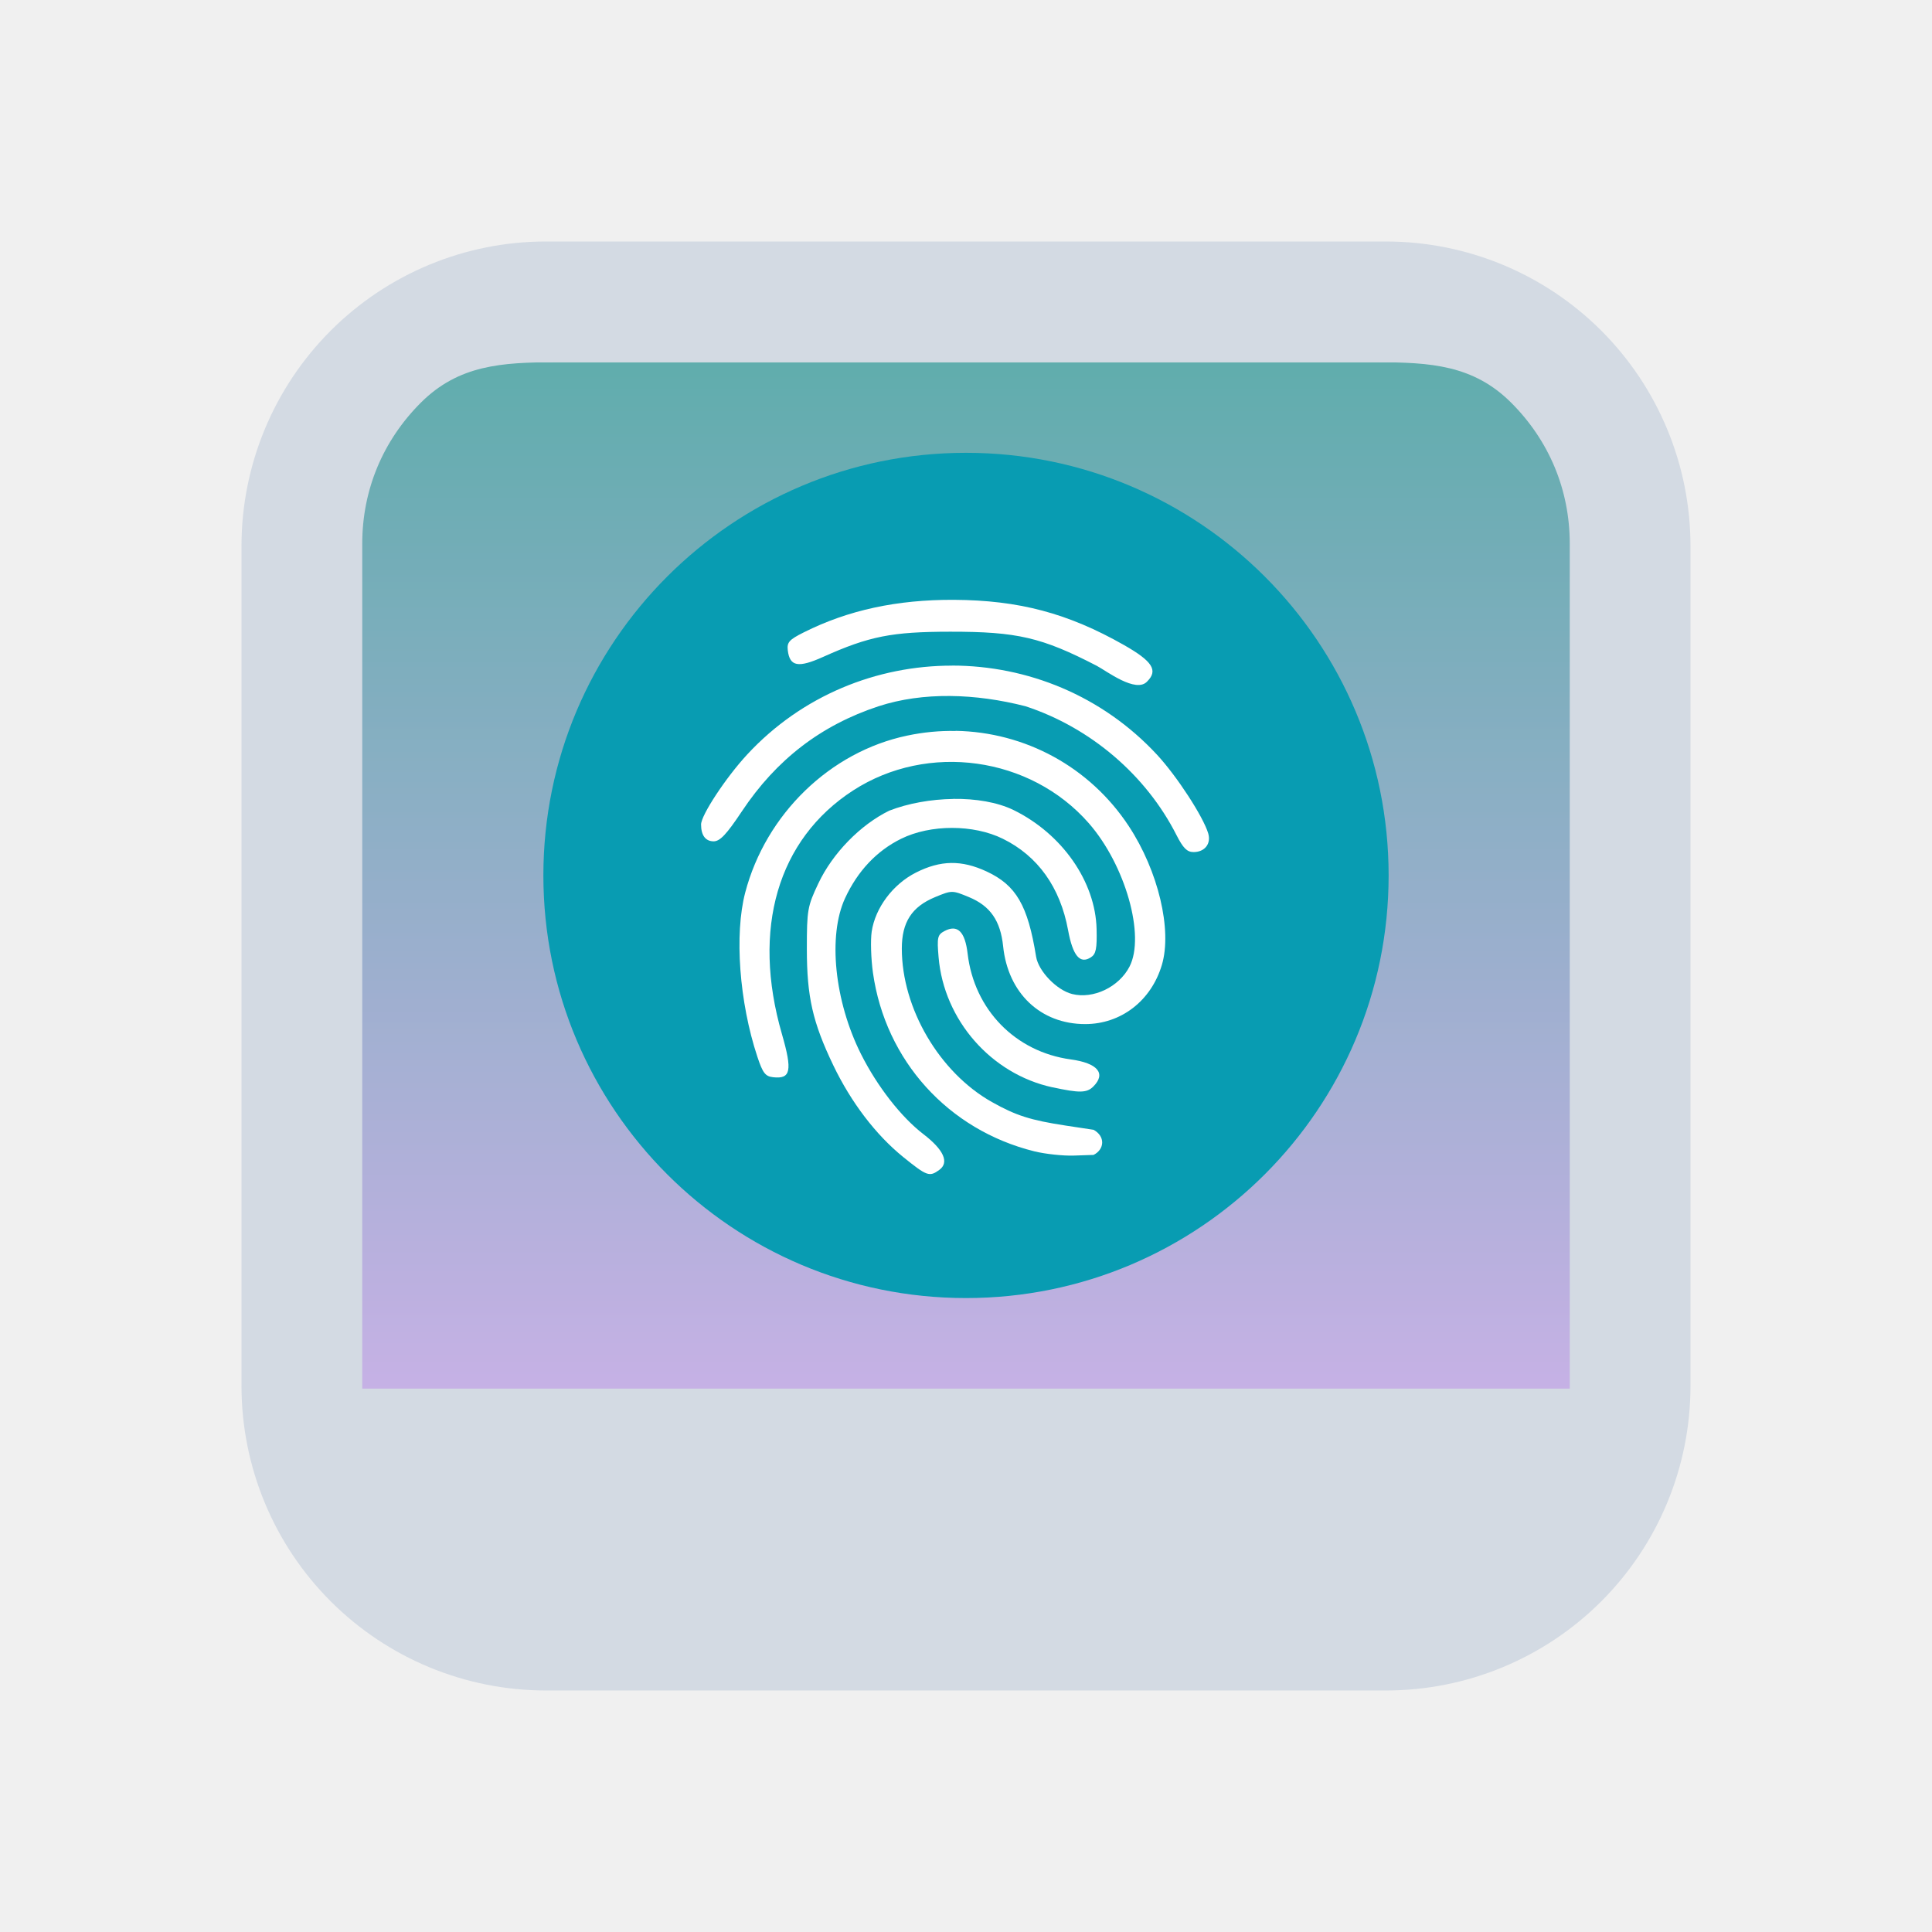
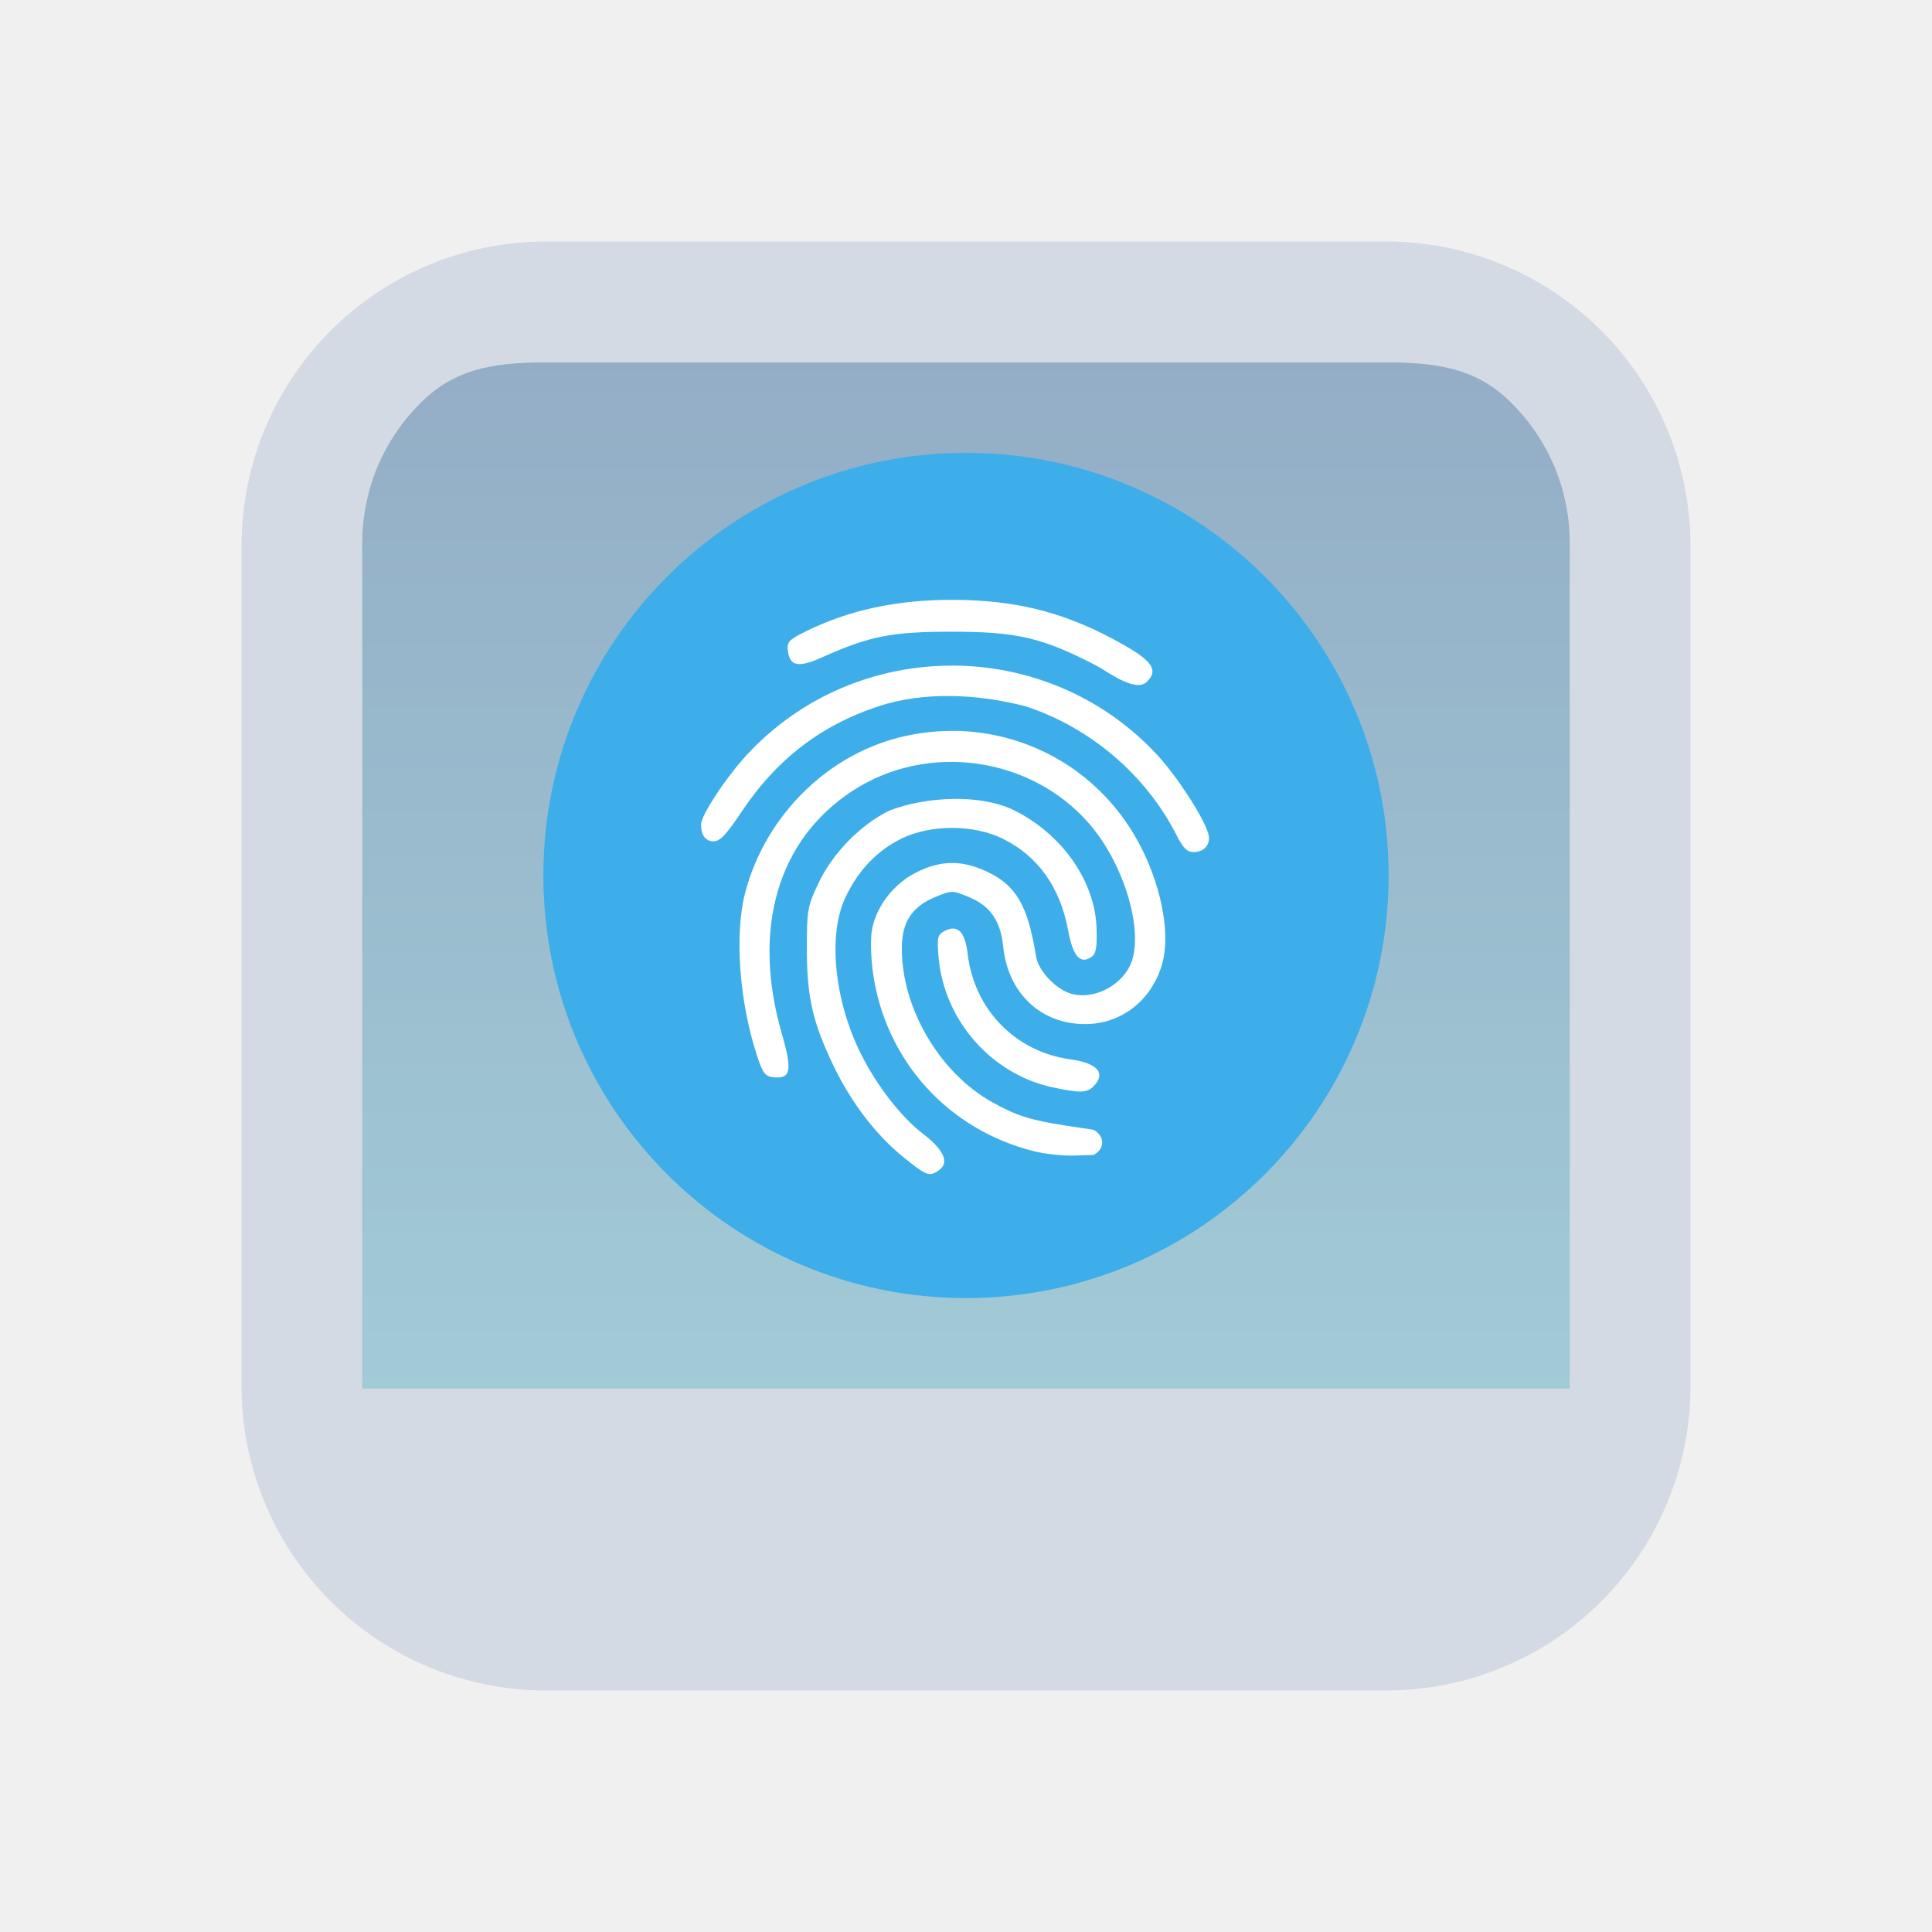
<svg xmlns="http://www.w3.org/2000/svg" xmlns:xlink="http://www.w3.org/1999/xlink" width="32" height="32" version="1.1" id="svg22">
  <g id="touchpad_disabled" transform="translate(32)">
    <rect style="opacity:0.001" width="32" height="32" x="0" y="2.5878907e-07" id="rect17" />
-     <path id="path9068-9-37-8-0-1-4" d="m 26,8.935 c 0,-2.024 -1.261,-3.035 -2.965,-3.035 H 8.969 c -1.969,0 -2.969,1.012 -2.969,3.035 V 23.1 H 26 Z" style="display:inline;overflow:visible;visibility:visible;opacity:0.6;fill:url(#linearGradient22485);fill-opacity:1;fill-rule:nonzero;stroke:none;stroke-width:0.658;marker:none" />
+     <path id="path9068-9-37-8-0-1-4" d="m 26,8.935 c 0,-2.024 -1.261,-3.035 -2.965,-3.035 H 8.969 c -1.969,0 -2.969,1.012 -2.969,3.035 V 23.1 H 26 Z" style="display:inline;overflow:visible;visibility:visible;opacity:0.6;fill:url(#linearGradient22485);fill-opacity:1.0;fill-rule:nonzero;stroke:none;stroke-width:0.658;marker:none" />
    <path d="M 22.964,4 H 9.036 9 c -3,0 -5.013,2 -5,5.036 v 13.928 -1.9e-4 c 0.002,1.335 0.533,2.615 1.477,3.559 0.944,0.944 2.224,1.475 3.559,1.477 h 13.928 -1.94e-4 c 1.335,-0.002 2.615,-0.533 3.559,-1.477 0.944,-0.944 1.475,-2.224 1.477,-3.559 V 9.036 l 1.5e-5,-0.036 c 0.002,-3 -2,-5.021 -5.036,-5 z M 8.991,6 h 14.044 -0.035 c 1.838,0 3,0.997 3,3 V 23 H 6 V 9 c 0,-2 1,-3 3,-3 z" id="path1193-7-94" style="fill:#d3dae3;fill-opacity:0.5;stroke-width:0.048" />
-     <rect style="fill:#089cb2;fill-opacity:0.5;stroke-width:0.98;stroke-opacity:0.55" height="14" rx="7" y="7.5" x="9" width="14" id="rect16-8-2" />
+     <rect style="fill:#3daee9;fill-opacity:0.502;stroke-width:0.98;stroke-opacity:0.55" height="14" rx="7" y="7.5" x="9" width="14" id="rect16-8-2" />
    <path style="fill:#ffffff;fill-opacity:0.5;fill-rule:nonzero;stroke:none;stroke-width:14.887;stroke-miterlimit:4;stroke-dasharray:none;stroke-opacity:1" d="m 15.798,9.935 c -0.941,-0.004 -1.749,0.17 -2.483,0.538 -0.244,0.122 -0.282,0.165 -0.267,0.297 0.032,0.27 0.172,0.296 0.584,0.111 0.766,-0.344 1.139,-0.417 2.106,-0.418 1.11,-9e-4 1.518,0.094 2.428,0.565 0.156,0.081 0.651,0.463 0.836,0.258 0.183,-0.183 0.086,-0.334 -0.385,-0.602 -0.929,-0.528 -1.741,-0.743 -2.82,-0.749 z m -0.029,1.09 c -1.242,-9.46e-4 -2.484,0.49 -3.394,1.473 -0.352,0.38 -0.763,1.004 -0.763,1.158 0,0.18 0.074,0.279 0.208,0.279 0.105,0 0.213,-0.114 0.468,-0.497 0.57,-0.857 1.31,-1.426 2.263,-1.74 0.739,-0.241 1.604,-0.213 2.436,0 1.074,0.353 1.995,1.139 2.499,2.133 0.11,0.216 0.175,0.282 0.283,0.282 0.185,0 0.294,-0.138 0.243,-0.309 -0.082,-0.276 -0.517,-0.945 -0.846,-1.301 -0.912,-0.985 -2.155,-1.478 -3.397,-1.479 z m 0.059,1.082 c -0.265,-0.005 -0.533,0.02 -0.802,0.077 -1.276,0.267 -2.342,1.3 -2.683,2.6 -0.181,0.69 -0.098,1.817 0.201,2.718 0.089,0.269 0.132,0.326 0.26,0.34 0.294,0.034 0.323,-0.106 0.147,-0.715 -0.504,-1.743 -0.07,-3.226 1.18,-4.035 1.236,-0.799 2.935,-0.563 3.903,0.543 0.606,0.693 0.938,1.865 0.674,2.376 -0.175,0.338 -0.6,0.541 -0.95,0.453 -0.255,-0.064 -0.558,-0.378 -0.597,-0.619 -0.137,-0.85 -0.33,-1.182 -0.818,-1.41 -0.417,-0.194 -0.764,-0.189 -1.173,0.018 -0.381,0.193 -0.673,0.583 -0.732,0.977 -0.021,0.142 -0.012,0.45 0.021,0.683 0.206,1.454 1.246,2.603 2.674,2.957 0.18,0.044 0.473,0.076 0.653,0.07 l 0.327,-0.011 c 0.185,-0.094 0.195,-0.309 0,-0.416 l -0.462,-0.07 c -0.582,-0.089 -0.822,-0.165 -1.222,-0.39 -0.869,-0.489 -1.492,-1.55 -1.492,-2.542 0,-0.437 0.165,-0.692 0.551,-0.852 0.279,-0.115 0.283,-0.115 0.561,0 0.353,0.146 0.522,0.391 0.566,0.814 0.08,0.777 0.62,1.289 1.359,1.289 0.593,0 1.093,-0.385 1.27,-0.979 0.173,-0.581 -0.059,-1.557 -0.548,-2.3 -0.648,-0.984 -1.72,-1.558 -2.868,-1.578 z m -0.038,1.126 c -0.37,0.005 -0.75,0.073 -1.061,0.194 -0.48,0.235 -0.938,0.705 -1.174,1.204 -0.18,0.38 -0.191,0.439 -0.191,1.085 1.32e-4,0.794 0.096,1.216 0.438,1.929 0.295,0.614 0.703,1.15 1.157,1.518 0.393,0.318 0.435,0.334 0.599,0.214 0.168,-0.123 0.074,-0.333 -0.265,-0.593 -0.367,-0.282 -0.764,-0.791 -1.032,-1.325 -0.44,-0.877 -0.551,-1.961 -0.264,-2.582 0.208,-0.45 0.525,-0.786 0.93,-0.985 0.486,-0.239 1.196,-0.239 1.682,0 0.58,0.285 0.951,0.803 1.082,1.515 0.078,0.425 0.197,0.566 0.378,0.449 0.084,-0.054 0.102,-0.144 0.094,-0.468 -0.019,-0.786 -0.57,-1.576 -1.375,-1.971 -0.27,-0.131 -0.629,-0.19 -0.999,-0.185 z" id="path20-8-8" />
    <path style="fill:#ffffff;fill-opacity:0.5;fill-rule:nonzero;stroke:none;stroke-width:14.887;stroke-miterlimit:4;stroke-dasharray:none;stroke-opacity:1" d="m 17.43,18.009 c -1.015,-0.221 -1.796,-1.115 -1.884,-2.154 -0.028,-0.328 -0.018,-0.372 0.096,-0.433 0.217,-0.116 0.342,0.006 0.385,0.374 0.109,0.927 0.79,1.625 1.706,1.751 0.448,0.061 0.592,0.233 0.376,0.449 -0.108,0.108 -0.229,0.11 -0.679,0.012 z" id="path22-4-3" />
  </g>
  <g id="22-22-touchpad_disabled" transform="translate(32)">
    <rect style="opacity:0.001" width="22" height="22" x="0" y="-22" id="rect7" />
-     <path id="path9068-9-37-8-0-1-4-2" d="m 19,-17.043 c 0,-1.029 -1,-2.057 -2,-2.057 H 5 c -1,0 -2,1.029 -2,2.057 V -5 h 16 z" style="display:inline;overflow:visible;visibility:visible;opacity:0.6;fill:url(#linearGradient23558);fill-opacity:1;fill-rule:nonzero;stroke:none;stroke-width:0.538;marker:none" />
+     <path id="path9068-9-37-8-0-1-4-2" d="m 19,-17.043 c 0,-1.029 -1,-2.057 -2,-2.057 H 5 c -1,0 -2,1.029 -2,2.057 V -5 h 16 z" style="display:inline;overflow:visible;visibility:visible;opacity:0.6;fill:url(#linearGradient23558);fill-opacity:1.0;fill-rule:nonzero;stroke:none;stroke-width:0.538;marker:none" />
    <path d="M 16.803,-21 H 5.197 c -1.113,0.002 -2.179,0.444 -2.966,1.231 -0.787,0.787 -1.229,1.853 -1.231,2.966 v 11.607 -1.51e-4 c 8.62e-4,1.113 0.444,2.179 1.231,2.966 0.787,0.787 1.853,1.229 2.966,1.231 h 11.607 -1.9e-4 c 1.113,-0.001 2.179,-0.444 2.966,-1.231 0.787,-0.787 1.229,-1.853 1.231,-2.966 v -11.606 c -0.002,-1.113 -0.444,-2.179 -1.231,-2.966 -0.787,-0.787 -1.853,-1.229 -2.966,-1.231 z m -10.803,2 h 8 3 c 1,0 2,1 2,2 l 1e-6,12 h -16 L 3,-17 c 0,-1 1,-2 2,-2 z" id="path1193-3-5-4" style="fill:#d3dae3;fill-opacity:0.5;stroke-width:0.04" />
-     <rect style="fill:#089cb2;fill-opacity:0.5;stroke-width:0.7;stroke-opacity:0.55" height="10" rx="5" y="-17" x="6" width="10" id="rect16-7-0-2-2" />
+     <rect style="fill:#3daee9;fill-opacity:0.502;stroke-width:0.7;stroke-opacity:0.55" height="10" rx="5" y="-17" x="6" width="10" id="rect16-7-0-2-2" />
    <path style="fill:#ffffff;fill-opacity:0.503;fill-rule:nonzero;stroke:none;stroke-width:9.925;stroke-miterlimit:4;stroke-dasharray:none;stroke-opacity:1" d="m 10.893,-15.593 c -0.628,-0.003 -1.166,0.114 -1.655,0.359 -0.163,0.082 -0.188,0.11 -0.178,0.198 0.022,0.18 0.114,0.197 0.389,0.074 0.511,-0.229 0.76,-0.278 1.404,-0.279 0.74,-6.05e-4 1.012,0.063 1.619,0.377 0.104,0.054 0.434,0.309 0.557,0.172 0.122,-0.122 0.057,-0.223 -0.257,-0.401 -0.619,-0.352 -1.161,-0.496 -1.88,-0.499 z m -0.019,0.726 c -0.828,-6.32e-4 -1.656,0.327 -2.263,0.982 -0.235,0.254 -0.509,0.669 -0.509,0.772 0,0.12 0.049,0.186 0.139,0.186 0.07,0 0.142,-0.076 0.312,-0.331 0.38,-0.572 0.873,-0.951 1.508,-1.16 0.493,-0.161 1.069,-0.142 1.624,0 0.716,0.235 1.33,0.759 1.666,1.422 0.073,0.144 0.117,0.188 0.189,0.188 0.123,0 0.196,-0.092 0.162,-0.206 -0.054,-0.184 -0.345,-0.63 -0.564,-0.867 -0.608,-0.656 -1.436,-0.985 -2.264,-0.986 z m 0.039,0.721 c -0.177,-0.003 -0.356,0.014 -0.535,0.051 -0.85,0.178 -1.561,0.866 -1.789,1.733 -0.121,0.46 -0.065,1.211 0.134,1.812 0.06,0.18 0.088,0.217 0.174,0.227 0.196,0.023 0.215,-0.071 0.098,-0.477 -0.336,-1.162 -0.047,-2.151 0.787,-2.69 0.824,-0.533 1.957,-0.375 2.602,0.362 0.404,0.462 0.626,1.243 0.449,1.584 -0.116,0.225 -0.4,0.361 -0.633,0.302 -0.17,-0.043 -0.372,-0.252 -0.398,-0.412 -0.091,-0.566 -0.22,-0.788 -0.545,-0.94 -0.278,-0.129 -0.509,-0.126 -0.782,0.012 -0.254,0.129 -0.449,0.388 -0.488,0.651 -0.014,0.095 -0.008,0.3 0.014,0.455 0.137,0.969 0.831,1.736 1.783,1.971 0.12,0.03 0.315,0.051 0.435,0.047 l 0.218,-0.008 c 0.123,-0.062 0.13,-0.206 0,-0.277 l -0.308,-0.047 c -0.388,-0.059 -0.548,-0.11 -0.815,-0.26 -0.58,-0.326 -0.995,-1.034 -0.995,-1.694 0,-0.291 0.11,-0.461 0.367,-0.568 0.186,-0.077 0.188,-0.077 0.374,0 0.235,0.097 0.348,0.26 0.377,0.543 0.053,0.518 0.413,0.859 0.906,0.859 0.396,0 0.729,-0.257 0.847,-0.653 0.116,-0.387 -0.04,-1.038 -0.365,-1.533 -0.432,-0.656 -1.147,-1.039 -1.912,-1.052 z m -0.025,0.751 c -0.246,0.003 -0.5,0.049 -0.707,0.129 -0.32,0.157 -0.625,0.47 -0.783,0.803 -0.12,0.253 -0.127,0.293 -0.127,0.723 8.1e-5,0.529 0.064,0.811 0.292,1.286 0.196,0.41 0.469,0.767 0.771,1.012 0.262,0.212 0.29,0.222 0.399,0.143 0.112,-0.082 0.049,-0.222 -0.176,-0.395 -0.245,-0.188 -0.509,-0.527 -0.688,-0.883 -0.293,-0.585 -0.367,-1.307 -0.176,-1.721 0.139,-0.3 0.35,-0.524 0.62,-0.657 0.324,-0.159 0.797,-0.159 1.121,0 0.387,0.19 0.634,0.536 0.721,1.01 0.052,0.283 0.131,0.377 0.252,0.299 0.056,-0.036 0.068,-0.096 0.063,-0.312 -0.013,-0.524 -0.38,-1.05 -0.916,-1.314 -0.18,-0.088 -0.419,-0.127 -0.666,-0.123 z" id="path20-0-7-9-9" />
    <path style="fill:#ffffff;fill-opacity:0.5;fill-rule:nonzero;stroke:none;stroke-width:9.925;stroke-miterlimit:4;stroke-dasharray:none;stroke-opacity:1" d="m 11.981,-10.21 c -0.676,-0.148 -1.198,-0.743 -1.256,-1.436 -0.018,-0.219 -0.012,-0.248 0.064,-0.288 0.144,-0.077 0.228,0.004 0.257,0.25 0.073,0.618 0.527,1.084 1.137,1.167 0.299,0.041 0.395,0.156 0.251,0.3 -0.072,0.072 -0.152,0.073 -0.452,0.008 z" id="path22-9-8-6-0" />
  </g>
  <g id="22-22-touchpad_enabled" transform="translate(0,-22.00002)">
    <rect style="opacity:0.001" width="22" height="22" x="0" y="0" id="rect2" />
-     <path id="path9068-9-37-8-0-1-0-1-3-7-4-6-1" d="M 19.475,2.704 2.356,2.704 V 17.495 h 17.288 z" style="display:inline;overflow:visible;visibility:visible;opacity:0.6;fill:url(#linearGradient6958);fill-opacity:1;fill-rule:nonzero;stroke:none;stroke-width:0.56;marker:none" />
-     <rect style="fill:#089cb2;fill-opacity:1;stroke-width:0.7;stroke-opacity:0.55" height="10" rx="5" y="5" x="6" width="10" id="rect16-7-1" />
+     <path id="path9068-9-37-8-0-1-0-1-3-7-4-6-1" d="M 19.475,2.704 2.356,2.704 V 17.495 h 17.288 z" style="display:inline;overflow:visible;visibility:visible;opacity:0.6;fill:url(#linearGradient6958);fill-opacity:1.0;fill-rule:nonzero;stroke:none;stroke-width:0.56;marker:none" />
+     <rect style="fill:#3daee9;fill-opacity:1;stroke-width:0.7;stroke-opacity:0.55" height="10" rx="5" y="5" x="6" width="10" id="rect16-7-1" />
    <path style="fill:#ffffff;fill-opacity:1;fill-rule:nonzero;stroke:none;stroke-width:9.925;stroke-miterlimit:4;stroke-dasharray:none;stroke-opacity:1" d="M 10.893,6.407 C 10.265,6.404 9.727,6.521 9.237,6.766 9.074,6.848 9.049,6.876 9.06,6.964 9.081,7.144 9.174,7.162 9.449,7.038 9.96,6.809 10.208,6.76 10.853,6.759 c 0.74,-6.05e-4 1.012,0.063 1.619,0.377 0.104,0.054 0.434,0.309 0.557,0.172 0.122,-0.122 0.057,-0.223 -0.257,-0.401 -0.619,-0.352 -1.161,-0.496 -1.88,-0.499 z m -0.019,0.726 c -0.828,-6.32e-4 -1.656,0.327 -2.263,0.982 -0.235,0.254 -0.509,0.669 -0.509,0.772 0,0.12 0.049,0.186 0.139,0.186 0.07,0 0.142,-0.076 0.312,-0.331 0.38,-0.572 0.873,-0.951 1.508,-1.16 0.493,-0.161 1.069,-0.142 1.624,0 0.716,0.235 1.33,0.759 1.666,1.422 0.073,0.144 0.117,0.188 0.189,0.188 0.123,0 0.196,-0.092 0.162,-0.206 C 13.648,8.803 13.358,8.357 13.138,8.12 12.53,7.463 11.702,7.134 10.873,7.134 Z m 0.039,0.721 c -0.177,-0.003 -0.356,0.014 -0.535,0.051 -0.85,0.178 -1.561,0.866 -1.789,1.733 -0.121,0.46 -0.065,1.211 0.134,1.812 0.06,0.18 0.088,0.217 0.174,0.227 0.196,0.023 0.215,-0.071 0.098,-0.477 -0.336,-1.162 -0.047,-2.151 0.787,-2.69 0.824,-0.533 1.957,-0.375 2.602,0.362 0.404,0.462 0.626,1.243 0.449,1.584 -0.116,0.225 -0.4,0.361 -0.633,0.302 -0.17,-0.043 -0.372,-0.252 -0.398,-0.412 -0.091,-0.566 -0.22,-0.788 -0.545,-0.94 -0.278,-0.129 -0.509,-0.126 -0.782,0.012 -0.254,0.129 -0.449,0.388 -0.488,0.651 -0.014,0.095 -0.008,0.3 0.014,0.455 0.137,0.969 0.831,1.736 1.783,1.971 0.12,0.03 0.315,0.051 0.435,0.047 l 0.218,-0.008 c 0.123,-0.062 0.13,-0.206 0,-0.277 l -0.308,-0.047 c -0.388,-0.059 -0.548,-0.11 -0.815,-0.26 -0.58,-0.326 -0.995,-1.034 -0.995,-1.694 0,-0.291 0.11,-0.461 0.367,-0.568 0.186,-0.077 0.188,-0.077 0.374,0 0.235,0.097 0.348,0.26 0.377,0.543 0.053,0.518 0.413,0.859 0.906,0.859 0.396,0 0.729,-0.257 0.847,-0.653 0.116,-0.387 -0.04,-1.038 -0.365,-1.533 -0.432,-0.656 -1.147,-1.039 -1.912,-1.052 z M 10.887,8.606 C 10.641,8.609 10.387,8.654 10.18,8.735 9.86,8.892 9.555,9.205 9.397,9.538 9.277,9.792 9.27,9.831 9.27,10.261 c 8.1e-5,0.529 0.064,0.811 0.292,1.286 0.196,0.41 0.469,0.767 0.771,1.012 0.262,0.212 0.29,0.222 0.399,0.143 0.112,-0.082 0.049,-0.222 -0.176,-0.395 -0.245,-0.188 -0.509,-0.527 -0.688,-0.883 -0.293,-0.585 -0.367,-1.307 -0.176,-1.721 0.139,-0.3 0.35,-0.524 0.62,-0.657 0.324,-0.159 0.797,-0.159 1.121,0 0.387,0.19 0.634,0.536 0.721,1.01 0.052,0.283 0.131,0.377 0.252,0.299 0.056,-0.036 0.068,-0.096 0.063,-0.312 C 12.457,9.519 12.09,8.993 11.553,8.729 11.373,8.642 11.133,8.603 10.887,8.606 Z" id="path20-0-0" />
    <path style="fill:#ffffff;fill-opacity:1;fill-rule:nonzero;stroke:none;stroke-width:9.925;stroke-miterlimit:4;stroke-dasharray:none;stroke-opacity:1" d="m 11.981,11.79 c -0.676,-0.148 -1.198,-0.743 -1.256,-1.436 -0.018,-0.219 -0.012,-0.248 0.064,-0.288 0.144,-0.077 0.228,0.004 0.257,0.25 0.073,0.618 0.527,1.084 1.137,1.167 0.299,0.041 0.395,0.156 0.251,0.3 -0.072,0.072 -0.152,0.073 -0.452,0.008 z" id="path22-9-7" />
    <path d="M 16.803,1 H 5.197 C 4.084,1.002 3.017,1.444 2.231,2.231 1.444,3.017 1.001,4.084 1,5.197 V 16.803 16.803 c 8.62e-4,1.113 0.444,2.179 1.231,2.966 0.787,0.787 1.853,1.229 2.966,1.231 h 11.607 -1.9e-4 c 1.113,-0.001 2.179,-0.444 2.966,-1.231 0.787,-0.787 1.229,-1.853 1.231,-2.966 V 5.197 c -0.002,-1.113 -0.444,-2.179 -1.231,-2.966 -0.787,-0.787 -1.853,-1.229 -2.966,-1.231 z M 5.617,3 h 10.766 c 0.739,0.001 1.436,-0.114 1.959,0.409 0.523,0.523 0.657,1.018 0.658,1.758 v 11.833 h -16 V 5.167 C 3.001,4.427 3.135,3.932 3.658,3.409 4.181,2.886 4.878,3.001 5.617,3 Z" id="path1193-3-5" style="fill:#d3dae3;fill-opacity:1;stroke-width:0.04" />
  </g>
  <g id="touchpad_enabled">
    <rect style="opacity:0.001" width="32" height="32" x="0" y="0" id="rect12" />
-     <path id="path9068-9-37-8-0-1" d="m 26.2,6 -20.4,5e-6 V 23.1 h 20.4 z" style="display:inline;overflow:visible;visibility:visible;opacity:0.6;fill:url(#linearGradient5058);fill-opacity:1;fill-rule:nonzero;stroke:none;stroke-width:0.654;marker:none" />
-     <rect style="fill:#089cb2;fill-opacity:1;stroke-width:0.98;stroke-opacity:0.55" height="14" rx="7" y="7.5" x="9" width="14" id="rect16-74" />
+     <path id="path9068-9-37-8-0-1" d="m 26.2,6 -20.4,5e-6 V 23.1 h 20.4 z" style="display:inline;overflow:visible;visibility:visible;opacity:0.6;fill:url(#linearGradient5058);fill-opacity:1.0;fill-rule:nonzero;stroke:none;stroke-width:0.654;marker:none" />
+     <rect style="fill:#3daee9;fill-opacity:1;stroke-width:0.98;stroke-opacity:0.55" height="14" rx="7" y="7.5" x="9" width="14" id="rect16-74" />
    <path style="fill:#ffffff;fill-opacity:1;fill-rule:nonzero;stroke:none;stroke-width:14.887;stroke-miterlimit:4;stroke-dasharray:none;stroke-opacity:1" d="m 15.798,9.935 c -0.941,-0.004 -1.749,0.17 -2.483,0.538 -0.244,0.122 -0.282,0.165 -0.267,0.297 0.032,0.27 0.172,0.296 0.584,0.111 0.766,-0.344 1.139,-0.417 2.106,-0.418 1.11,-9e-4 1.518,0.094 2.428,0.565 0.156,0.081 0.651,0.463 0.836,0.258 0.183,-0.183 0.086,-0.334 -0.385,-0.602 -0.929,-0.528 -1.741,-0.743 -2.82,-0.749 z m -0.029,1.09 c -1.242,-9.46e-4 -2.484,0.49 -3.394,1.473 -0.352,0.38 -0.763,1.004 -0.763,1.158 0,0.18 0.074,0.279 0.208,0.279 0.105,0 0.213,-0.114 0.468,-0.497 0.57,-0.857 1.31,-1.426 2.263,-1.74 0.739,-0.241 1.604,-0.213 2.436,0 1.074,0.353 1.995,1.139 2.499,2.133 0.11,0.216 0.175,0.282 0.283,0.282 0.185,0 0.294,-0.138 0.243,-0.309 -0.082,-0.276 -0.517,-0.945 -0.846,-1.301 -0.912,-0.985 -2.155,-1.478 -3.397,-1.479 z m 0.059,1.082 c -0.265,-0.005 -0.533,0.02 -0.802,0.077 -1.276,0.267 -2.342,1.3 -2.683,2.6 -0.181,0.69 -0.098,1.817 0.201,2.718 0.089,0.269 0.132,0.326 0.26,0.34 0.294,0.034 0.323,-0.106 0.147,-0.715 -0.504,-1.743 -0.07,-3.226 1.18,-4.035 1.236,-0.799 2.935,-0.563 3.903,0.543 0.606,0.693 0.938,1.865 0.674,2.376 -0.175,0.338 -0.6,0.541 -0.95,0.453 -0.255,-0.064 -0.558,-0.378 -0.597,-0.619 -0.137,-0.85 -0.33,-1.182 -0.818,-1.41 -0.417,-0.194 -0.764,-0.189 -1.173,0.018 -0.381,0.193 -0.673,0.583 -0.732,0.977 -0.021,0.142 -0.012,0.45 0.021,0.683 0.206,1.454 1.246,2.603 2.674,2.957 0.18,0.044 0.473,0.076 0.653,0.07 l 0.327,-0.011 c 0.185,-0.094 0.195,-0.309 0,-0.416 l -0.462,-0.07 c -0.582,-0.089 -0.822,-0.165 -1.222,-0.39 -0.869,-0.489 -1.492,-1.55 -1.492,-2.542 0,-0.437 0.165,-0.692 0.551,-0.852 0.279,-0.115 0.283,-0.115 0.561,0 0.353,0.146 0.522,0.391 0.566,0.814 0.08,0.777 0.62,1.289 1.359,1.289 0.593,0 1.093,-0.385 1.27,-0.979 0.173,-0.581 -0.059,-1.557 -0.548,-2.3 -0.648,-0.984 -1.72,-1.558 -2.868,-1.578 z m -0.038,1.126 c -0.37,0.005 -0.75,0.073 -1.061,0.194 -0.48,0.235 -0.938,0.705 -1.174,1.204 -0.18,0.38 -0.191,0.439 -0.191,1.085 1.32e-4,0.794 0.096,1.216 0.438,1.929 0.295,0.614 0.703,1.15 1.157,1.518 0.393,0.318 0.435,0.334 0.599,0.214 0.168,-0.123 0.074,-0.333 -0.265,-0.593 -0.367,-0.282 -0.764,-0.791 -1.032,-1.325 -0.44,-0.877 -0.551,-1.961 -0.264,-2.582 0.208,-0.45 0.525,-0.786 0.93,-0.985 0.486,-0.239 1.196,-0.239 1.682,0 0.58,0.285 0.951,0.803 1.082,1.515 0.078,0.425 0.197,0.566 0.378,0.449 0.084,-0.054 0.102,-0.144 0.094,-0.468 -0.019,-0.786 -0.57,-1.576 -1.375,-1.971 -0.27,-0.131 -0.629,-0.19 -0.999,-0.185 z" id="path20-4" />
    <path style="fill:#ffffff;fill-opacity:1;fill-rule:nonzero;stroke:none;stroke-width:14.887;stroke-miterlimit:4;stroke-dasharray:none;stroke-opacity:1" d="m 17.43,18.009 c -1.015,-0.221 -1.796,-1.115 -1.884,-2.154 -0.028,-0.328 -0.018,-0.372 0.096,-0.433 0.217,-0.116 0.342,0.006 0.385,0.374 0.109,0.927 0.79,1.625 1.706,1.751 0.448,0.061 0.592,0.233 0.376,0.449 -0.108,0.108 -0.229,0.11 -0.679,0.012 z" id="path22-3" />
    <path d="M 22.964,4 H 9.036 C 7.701,4.001 6.421,4.533 5.477,5.477 4.533,6.421 4.002,7.701 4,9.036 v 13.928 -1.9e-4 c 0.002,1.335 0.533,2.615 1.477,3.559 0.944,0.944 2.224,1.475 3.559,1.477 h 13.928 -1.94e-4 c 1.335,-0.002 2.615,-0.533 3.559,-1.477 0.944,-0.944 1.475,-2.224 1.477,-3.559 V 9.036 c -0.002,-1.335 -0.533,-2.615 -1.477,-3.559 -0.944,-0.944 -2.224,-1.475 -3.559,-1.477 z M 9.2,6 h 13.6 c 0.887,0.001 1.604,0.044 2.231,0.671 0.627,0.627 0.968,1.442 0.969,2.329 V 23 H 6 V 9 C 6.001,8.113 6.342,7.298 6.969,6.671 7.596,6.044 8.313,6.001 9.2,6 Z" id="path1193-0" style="fill:#d3dae3;fill-opacity:1;stroke-width:0.048" />
  </g>
  <defs id="defs26">
+     <linearGradient id="linearGradient31070">
+       <stop style="stop-color:#5581aa;stop-opacity:1;" offset="0" id="stop31066" />
+       <stop style="stop-color:#6db2c5;stop-opacity:1;" offset="1" id="stop31068" />
+     </linearGradient>
    <linearGradient gradientTransform="matrix(0.3500002,0,0,0.3500002,-127.1258,-169.6023)" xlink:href="#linearGradient4177" id="linearGradient4205" x1="388.735" y1="503.991" x2="428.408" y2="543.932" gradientUnits="userSpaceOnUse" />
    <linearGradient id="linearGradient4177">
      <stop offset="0" style="stop-color:#3f3f3f;stop-opacity:1;" id="stop3" />
      <stop style="stop-color:#de7d9c;stop-opacity:1" offset=".11" id="stop5" />
      <stop offset=".449" style="stop-color:#cc3d8a;stop-opacity:1" id="stop7" />
      <stop style="stop-color:#5f2b76;stop-opacity:1" offset=".934" id="stop9" />
      <stop offset="1" style="stop-color:#3f3f3f;stop-opacity:0;" id="stop11" />
    </linearGradient>
-     <linearGradient xlink:href="#linearGradient4813" id="linearGradient5058" x1="148.961" y1="596.362" x2="148.961" y2="636.128" gradientUnits="userSpaceOnUse" gradientTransform="matrix(0.5099997,0,0,0.4275013,-58.96996,-248.9456)" />
-     <linearGradient id="linearGradient4813">
-       <stop style="stop-color:#008080;stop-opacity:1;" offset="0" id="stop4809" />
-       <stop style="stop-color:#aa87de;stop-opacity:1" offset="1" id="stop4811" />
-     </linearGradient>
-     <linearGradient xlink:href="#linearGradient4813" id="linearGradient6958" gradientUnits="userSpaceOnUse" gradientTransform="matrix(0.4321998,0,0,0.3697763,-52.53337,-217.8167)" x1="146.804" y1="596.362" x2="147" y2="636.362" />
-     <linearGradient xlink:href="#linearGradient4813" id="linearGradient23558" gradientUnits="userSpaceOnUse" gradientTransform="matrix(0.4079997,0,0,0.3621188,-48.97597,-235.054)" x1="148.961" y1="596.362" x2="148.961" y2="636.128" />
-     <linearGradient xlink:href="#linearGradient4813" id="linearGradient22485" gradientUnits="userSpaceOnUse" gradientTransform="matrix(0.5099997,0,0,0.4325308,-58.9699,-252.045)" x1="148.961" y1="596.362" x2="148.961" y2="636.128" />
-     <linearGradient xlink:href="#linearGradient4813" id="linearGradient532" gradientUnits="userSpaceOnUse" gradientTransform="matrix(0.4321998,0,0,0.3697763,-84.68334,-239.8167)" x1="146.804" y1="596.362" x2="147" y2="636.362" />
-     <linearGradient xlink:href="#linearGradient4813" id="linearGradient534" gradientUnits="userSpaceOnUse" gradientTransform="matrix(0.5099997,0,0,0.4275013,-91.11993,-248.9456)" x1="148.961" y1="596.362" x2="148.961" y2="636.128" />
+     <linearGradient xlink:href="#linearGradient31070" id="linearGradient5058" x1="148.961" y1="596.362" x2="148.961" y2="636.128" gradientUnits="userSpaceOnUse" gradientTransform="matrix(0.5099997,0,0,0.4275013,-58.96996,-248.9456)" />
+     <linearGradient xlink:href="#linearGradient31070" id="linearGradient6958" gradientUnits="userSpaceOnUse" gradientTransform="matrix(0.4321998,0,0,0.3697763,-52.53337,-217.8167)" x1="146.804" y1="596.362" x2="147" y2="636.362" />
+     <linearGradient xlink:href="#linearGradient31070" id="linearGradient23558" gradientUnits="userSpaceOnUse" gradientTransform="matrix(0.4079997,0,0,0.3621188,-48.97597,-235.054)" x1="148.961" y1="596.362" x2="148.961" y2="636.128" />
+     <linearGradient xlink:href="#linearGradient31070" id="linearGradient22485" gradientUnits="userSpaceOnUse" gradientTransform="matrix(0.5099997,0,0,0.4325308,-58.9699,-252.045)" x1="148.961" y1="596.362" x2="148.961" y2="636.128" />
+     <linearGradient xlink:href="#linearGradient31070" id="linearGradient532" gradientUnits="userSpaceOnUse" gradientTransform="matrix(0.4321998,0,0,0.3697763,-84.68334,-239.8167)" x1="146.804" y1="596.362" x2="147" y2="636.362" />
+     <linearGradient xlink:href="#linearGradient31070" id="linearGradient534" gradientUnits="userSpaceOnUse" gradientTransform="matrix(0.5099997,0,0,0.4275013,-91.11993,-248.9456)" x1="148.961" y1="596.362" x2="148.961" y2="636.128" />
  </defs>
  <g id="22-22-touchpad">
    <rect style="opacity:0.001" width="22" height="22" x="-32.15" y="-22" id="rect2-5" />
-     <path id="path9068-9-37-8-0-1-0-1-3-7-4-6-1-3" d="m -12.675,-19.296 -17.119,5e-6 V -4.505 h 17.288 z" style="display:inline;overflow:visible;visibility:visible;opacity:0.6;fill:url(#linearGradient532);fill-opacity:1;fill-rule:nonzero;stroke:none;stroke-width:0.56;marker:none" />
-     <rect style="fill:#089cb2;fill-opacity:1;stroke-width:0.7;stroke-opacity:0.55" height="10" rx="5" y="-17" x="-26.15" width="10" id="rect16-7-1-5" />
+     <path id="path9068-9-37-8-0-1-0-1-3-7-4-6-1-3" d="m -12.675,-19.296 -17.119,5e-6 V -4.505 h 17.288 z" style="display:inline;overflow:visible;visibility:visible;opacity:0.6;fill:url(#linearGradient532);fill-opacity:1.0;fill-rule:nonzero;stroke:none;stroke-width:0.56;marker:none" />
+     <rect style="fill:#3daee9;fill-opacity:1;stroke-width:0.7;stroke-opacity:0.55" height="10" rx="5" y="-17" x="-26.15" width="10" id="rect16-7-1-5" />
    <path style="fill:#ffffff;fill-opacity:1;fill-rule:nonzero;stroke:none;stroke-width:9.925;stroke-miterlimit:4;stroke-dasharray:none;stroke-opacity:1" d="m -21.257,-15.593 c -0.628,-0.003 -1.166,0.114 -1.655,0.359 -0.163,0.082 -0.188,0.11 -0.178,0.198 0.022,0.18 0.114,0.197 0.389,0.074 0.511,-0.229 0.76,-0.278 1.404,-0.279 0.74,-6.05e-4 1.012,0.063 1.619,0.377 0.104,0.054 0.434,0.309 0.557,0.172 0.122,-0.122 0.057,-0.223 -0.257,-0.401 -0.619,-0.352 -1.161,-0.496 -1.88,-0.499 z m -0.019,0.726 c -0.828,-6.32e-4 -1.656,0.327 -2.263,0.982 -0.235,0.254 -0.509,0.669 -0.509,0.772 0,0.12 0.049,0.186 0.139,0.186 0.07,0 0.142,-0.076 0.312,-0.331 0.38,-0.572 0.873,-0.951 1.508,-1.16 0.493,-0.161 1.069,-0.142 1.624,0 0.716,0.235 1.33,0.759 1.666,1.422 0.073,0.144 0.117,0.188 0.189,0.188 0.123,0 0.196,-0.092 0.162,-0.206 -0.054,-0.184 -0.345,-0.63 -0.564,-0.867 -0.608,-0.656 -1.436,-0.985 -2.264,-0.986 z m 0.039,0.721 c -0.177,-0.003 -0.356,0.014 -0.535,0.051 -0.85,0.178 -1.561,0.866 -1.789,1.733 -0.121,0.46 -0.065,1.211 0.134,1.812 0.06,0.18 0.088,0.217 0.174,0.227 0.196,0.023 0.215,-0.071 0.098,-0.477 -0.336,-1.162 -0.047,-2.151 0.787,-2.69 0.824,-0.533 1.957,-0.375 2.602,0.362 0.404,0.462 0.626,1.243 0.449,1.584 -0.116,0.225 -0.4,0.361 -0.633,0.302 -0.17,-0.043 -0.372,-0.252 -0.398,-0.412 -0.091,-0.566 -0.22,-0.788 -0.545,-0.94 -0.278,-0.129 -0.509,-0.126 -0.782,0.012 -0.254,0.129 -0.449,0.388 -0.488,0.651 -0.014,0.095 -0.008,0.3 0.014,0.455 0.137,0.969 0.831,1.736 1.783,1.971 0.12,0.03 0.315,0.051 0.435,0.047 l 0.218,-0.008 c 0.123,-0.062 0.13,-0.206 0,-0.277 l -0.308,-0.047 c -0.388,-0.059 -0.548,-0.11 -0.815,-0.26 -0.58,-0.326 -0.995,-1.034 -0.995,-1.694 0,-0.291 0.11,-0.461 0.367,-0.568 0.186,-0.077 0.188,-0.077 0.374,0 0.235,0.097 0.348,0.26 0.377,0.543 0.053,0.518 0.413,0.859 0.906,0.859 0.396,0 0.729,-0.257 0.847,-0.653 0.116,-0.387 -0.04,-1.038 -0.365,-1.533 -0.432,-0.656 -1.147,-1.039 -1.912,-1.052 z m -0.025,0.751 c -0.246,0.003 -0.5,0.049 -0.707,0.129 -0.32,0.157 -0.625,0.47 -0.783,0.803 -0.12,0.253 -0.127,0.293 -0.127,0.723 8.1e-5,0.529 0.064,0.811 0.292,1.286 0.196,0.41 0.469,0.767 0.771,1.012 0.262,0.212 0.29,0.222 0.399,0.143 0.112,-0.082 0.049,-0.222 -0.176,-0.395 -0.245,-0.188 -0.509,-0.527 -0.688,-0.883 -0.293,-0.585 -0.367,-1.307 -0.176,-1.721 0.139,-0.3 0.35,-0.524 0.62,-0.657 0.324,-0.159 0.797,-0.159 1.121,0 0.387,0.19 0.634,0.536 0.721,1.01 0.052,0.283 0.131,0.377 0.252,0.299 0.056,-0.036 0.068,-0.096 0.063,-0.312 -0.013,-0.524 -0.38,-1.05 -0.916,-1.314 -0.18,-0.088 -0.419,-0.127 -0.666,-0.123 z" id="path20-0-0-6" />
    <path style="fill:#ffffff;fill-opacity:1;fill-rule:nonzero;stroke:none;stroke-width:9.925;stroke-miterlimit:4;stroke-dasharray:none;stroke-opacity:1" d="m -20.169,-10.21 c -0.676,-0.148 -1.198,-0.743 -1.256,-1.436 -0.018,-0.219 -0.012,-0.248 0.064,-0.288 0.144,-0.077 0.228,0.004 0.257,0.25 0.073,0.618 0.527,1.084 1.137,1.167 0.299,0.041 0.395,0.156 0.251,0.3 -0.072,0.072 -0.152,0.073 -0.452,0.008 z" id="path22-9-7-2" />
    <path d="m -15.347,-21 h -11.606 c -1.113,0.002 -2.179,0.444 -2.966,1.231 -0.787,0.787 -1.229,1.853 -1.231,2.966 V -5.197 -5.197 c 8.62e-4,1.113 0.444,2.179 1.231,2.966 0.787,0.787 1.853,1.229 2.966,1.231 h 11.607 -1.9e-4 c 1.113,-0.001 2.179,-0.444 2.966,-1.231 0.787,-0.787 1.229,-1.853 1.231,-2.966 v -11.606 c -0.002,-1.113 -0.444,-2.179 -1.231,-2.966 -0.787,-0.787 -1.853,-1.229 -2.966,-1.231 z m -11.186,2 h 10.766 c 0.739,0.001 1.436,-0.114 1.959,0.409 0.523,0.523 0.657,1.018 0.658,1.758 v 11.833 h -16 v -11.833 c 8.51e-4,-0.739 0.135,-1.235 0.658,-1.758 0.523,-0.523 1.22,-0.408 1.959,-0.409 z" id="path1193-3-5-9" style="fill:#d3dae3;fill-opacity:1;stroke-width:0.04" />
  </g>
  <g id="touchpad">
    <rect style="opacity:0.001" width="32" height="32" x="-32.15" y="1.5e-05" id="rect12-2" />
    <path id="path9068-9-37-8-0-1-7" d="m -5.95,6 -20.4,5e-6 v 17.1 h 20.4 z" style="display:inline;overflow:visible;visibility:visible;opacity:0.6;fill:url(#linearGradient534);fill-opacity:1;fill-rule:nonzero;stroke:none;stroke-width:0.654;marker:none" />
-     <rect style="fill:#089cb2;fill-opacity:1;stroke-width:0.98;stroke-opacity:0.55" height="14" rx="7" y="7.5" x="-23.15" width="14" id="rect16-74-0" />
+     <rect style="fill:#3daee9;fill-opacity:1;stroke-width:0.98;stroke-opacity:0.55" height="14" rx="7" y="7.5" x="-23.15" width="14" id="rect16-74-0" />
    <path style="fill:#ffffff;fill-opacity:1;fill-rule:nonzero;stroke:none;stroke-width:14.887;stroke-miterlimit:4;stroke-dasharray:none;stroke-opacity:1" d="m -16.352,9.935 c -0.941,-0.004 -1.749,0.17 -2.483,0.538 -0.244,0.122 -0.282,0.165 -0.267,0.297 0.032,0.27 0.172,0.296 0.584,0.111 0.766,-0.344 1.139,-0.417 2.106,-0.418 1.11,-9e-4 1.518,0.094 2.428,0.565 0.156,0.081 0.651,0.463 0.836,0.258 0.183,-0.183 0.086,-0.334 -0.385,-0.602 -0.929,-0.528 -1.741,-0.743 -2.82,-0.749 z m -0.029,1.09 c -1.242,-9.46e-4 -2.484,0.49 -3.394,1.473 -0.352,0.38 -0.763,1.004 -0.763,1.158 0,0.18 0.074,0.279 0.208,0.279 0.105,0 0.213,-0.114 0.468,-0.497 0.57,-0.857 1.31,-1.426 2.263,-1.74 0.739,-0.241 1.604,-0.213 2.436,0 1.074,0.353 1.995,1.139 2.499,2.133 0.11,0.216 0.175,0.282 0.283,0.282 0.185,0 0.294,-0.138 0.243,-0.309 -0.082,-0.276 -0.517,-0.945 -0.846,-1.301 -0.912,-0.985 -2.155,-1.478 -3.397,-1.479 z m 0.059,1.082 c -0.265,-0.005 -0.533,0.02 -0.802,0.077 -1.276,0.267 -2.342,1.3 -2.683,2.6 -0.181,0.69 -0.098,1.817 0.201,2.718 0.089,0.269 0.132,0.326 0.26,0.34 0.294,0.034 0.323,-0.106 0.147,-0.715 -0.504,-1.743 -0.07,-3.226 1.18,-4.035 1.236,-0.799 2.935,-0.563 3.903,0.543 0.606,0.693 0.938,1.865 0.674,2.376 -0.175,0.338 -0.6,0.541 -0.95,0.453 -0.255,-0.064 -0.558,-0.378 -0.597,-0.619 -0.137,-0.85 -0.33,-1.182 -0.818,-1.41 -0.417,-0.194 -0.764,-0.189 -1.173,0.018 -0.381,0.193 -0.673,0.583 -0.732,0.977 -0.021,0.142 -0.012,0.45 0.021,0.683 0.206,1.454 1.246,2.603 2.674,2.957 0.18,0.044 0.473,0.076 0.653,0.07 l 0.327,-0.011 c 0.185,-0.094 0.195,-0.309 0,-0.416 l -0.462,-0.07 c -0.582,-0.089 -0.822,-0.165 -1.222,-0.39 -0.869,-0.489 -1.492,-1.55 -1.492,-2.542 0,-0.437 0.165,-0.692 0.551,-0.852 0.279,-0.115 0.283,-0.115 0.561,0 0.353,0.146 0.522,0.391 0.566,0.814 0.08,0.777 0.62,1.289 1.359,1.289 0.593,0 1.093,-0.385 1.27,-0.979 0.173,-0.581 -0.059,-1.557 -0.548,-2.3 -0.648,-0.984 -1.72,-1.558 -2.868,-1.578 z m -0.038,1.126 c -0.37,0.005 -0.75,0.073 -1.061,0.194 -0.48,0.235 -0.938,0.705 -1.174,1.204 -0.18,0.38 -0.191,0.439 -0.191,1.085 1.32e-4,0.794 0.096,1.216 0.438,1.929 0.295,0.614 0.703,1.15 1.157,1.518 0.393,0.318 0.435,0.334 0.599,0.214 0.168,-0.123 0.074,-0.333 -0.265,-0.593 -0.367,-0.282 -0.764,-0.791 -1.032,-1.325 -0.44,-0.877 -0.551,-1.961 -0.264,-2.582 0.208,-0.45 0.525,-0.786 0.93,-0.985 0.486,-0.239 1.196,-0.239 1.682,0 0.58,0.285 0.951,0.803 1.082,1.515 0.078,0.425 0.197,0.566 0.378,0.449 0.084,-0.054 0.102,-0.144 0.094,-0.468 -0.019,-0.786 -0.57,-1.576 -1.375,-1.971 -0.27,-0.131 -0.629,-0.19 -0.999,-0.185 z" id="path20-4-9" />
    <path style="fill:#ffffff;fill-opacity:1;fill-rule:nonzero;stroke:none;stroke-width:14.887;stroke-miterlimit:4;stroke-dasharray:none;stroke-opacity:1" d="m -14.72,18.009 c -1.015,-0.221 -1.796,-1.115 -1.884,-2.154 -0.028,-0.328 -0.018,-0.372 0.096,-0.433 0.217,-0.116 0.342,0.006 0.385,0.374 0.109,0.927 0.79,1.625 1.706,1.751 0.448,0.061 0.592,0.233 0.376,0.449 -0.108,0.108 -0.229,0.11 -0.679,0.012 z" id="path22-3-3" />
    <path d="m -9.186,4 h -13.928 c -1.335,0.002 -2.615,0.533 -3.559,1.477 -0.944,0.944 -1.475,2.224 -1.477,3.559 v 13.928 -1.9e-4 c 0.002,1.335 0.533,2.615 1.477,3.559 0.944,0.944 2.224,1.475 3.559,1.477 h 13.928 -1.94e-4 c 1.335,-0.002 2.615,-0.533 3.559,-1.477 0.944,-0.944 1.475,-2.224 1.477,-3.559 V 9.036 c -0.002,-1.335 -0.533,-2.615 -1.477,-3.559 -0.944,-0.944 -2.224,-1.475 -3.559,-1.477 z m -13.764,2 h 13.6 c 0.887,0.001 1.604,0.044 2.231,0.671 0.627,0.627 0.968,1.442 0.969,2.329 V 23 H -26.15 V 9 c 0.001,-0.887 0.342,-1.702 0.969,-2.329 0.627,-0.627 1.344,-0.67 2.231,-0.671 z" id="path1193-0-6" style="fill:#d3dae3;fill-opacity:1;stroke-width:0.048" />
  </g>
</svg>
